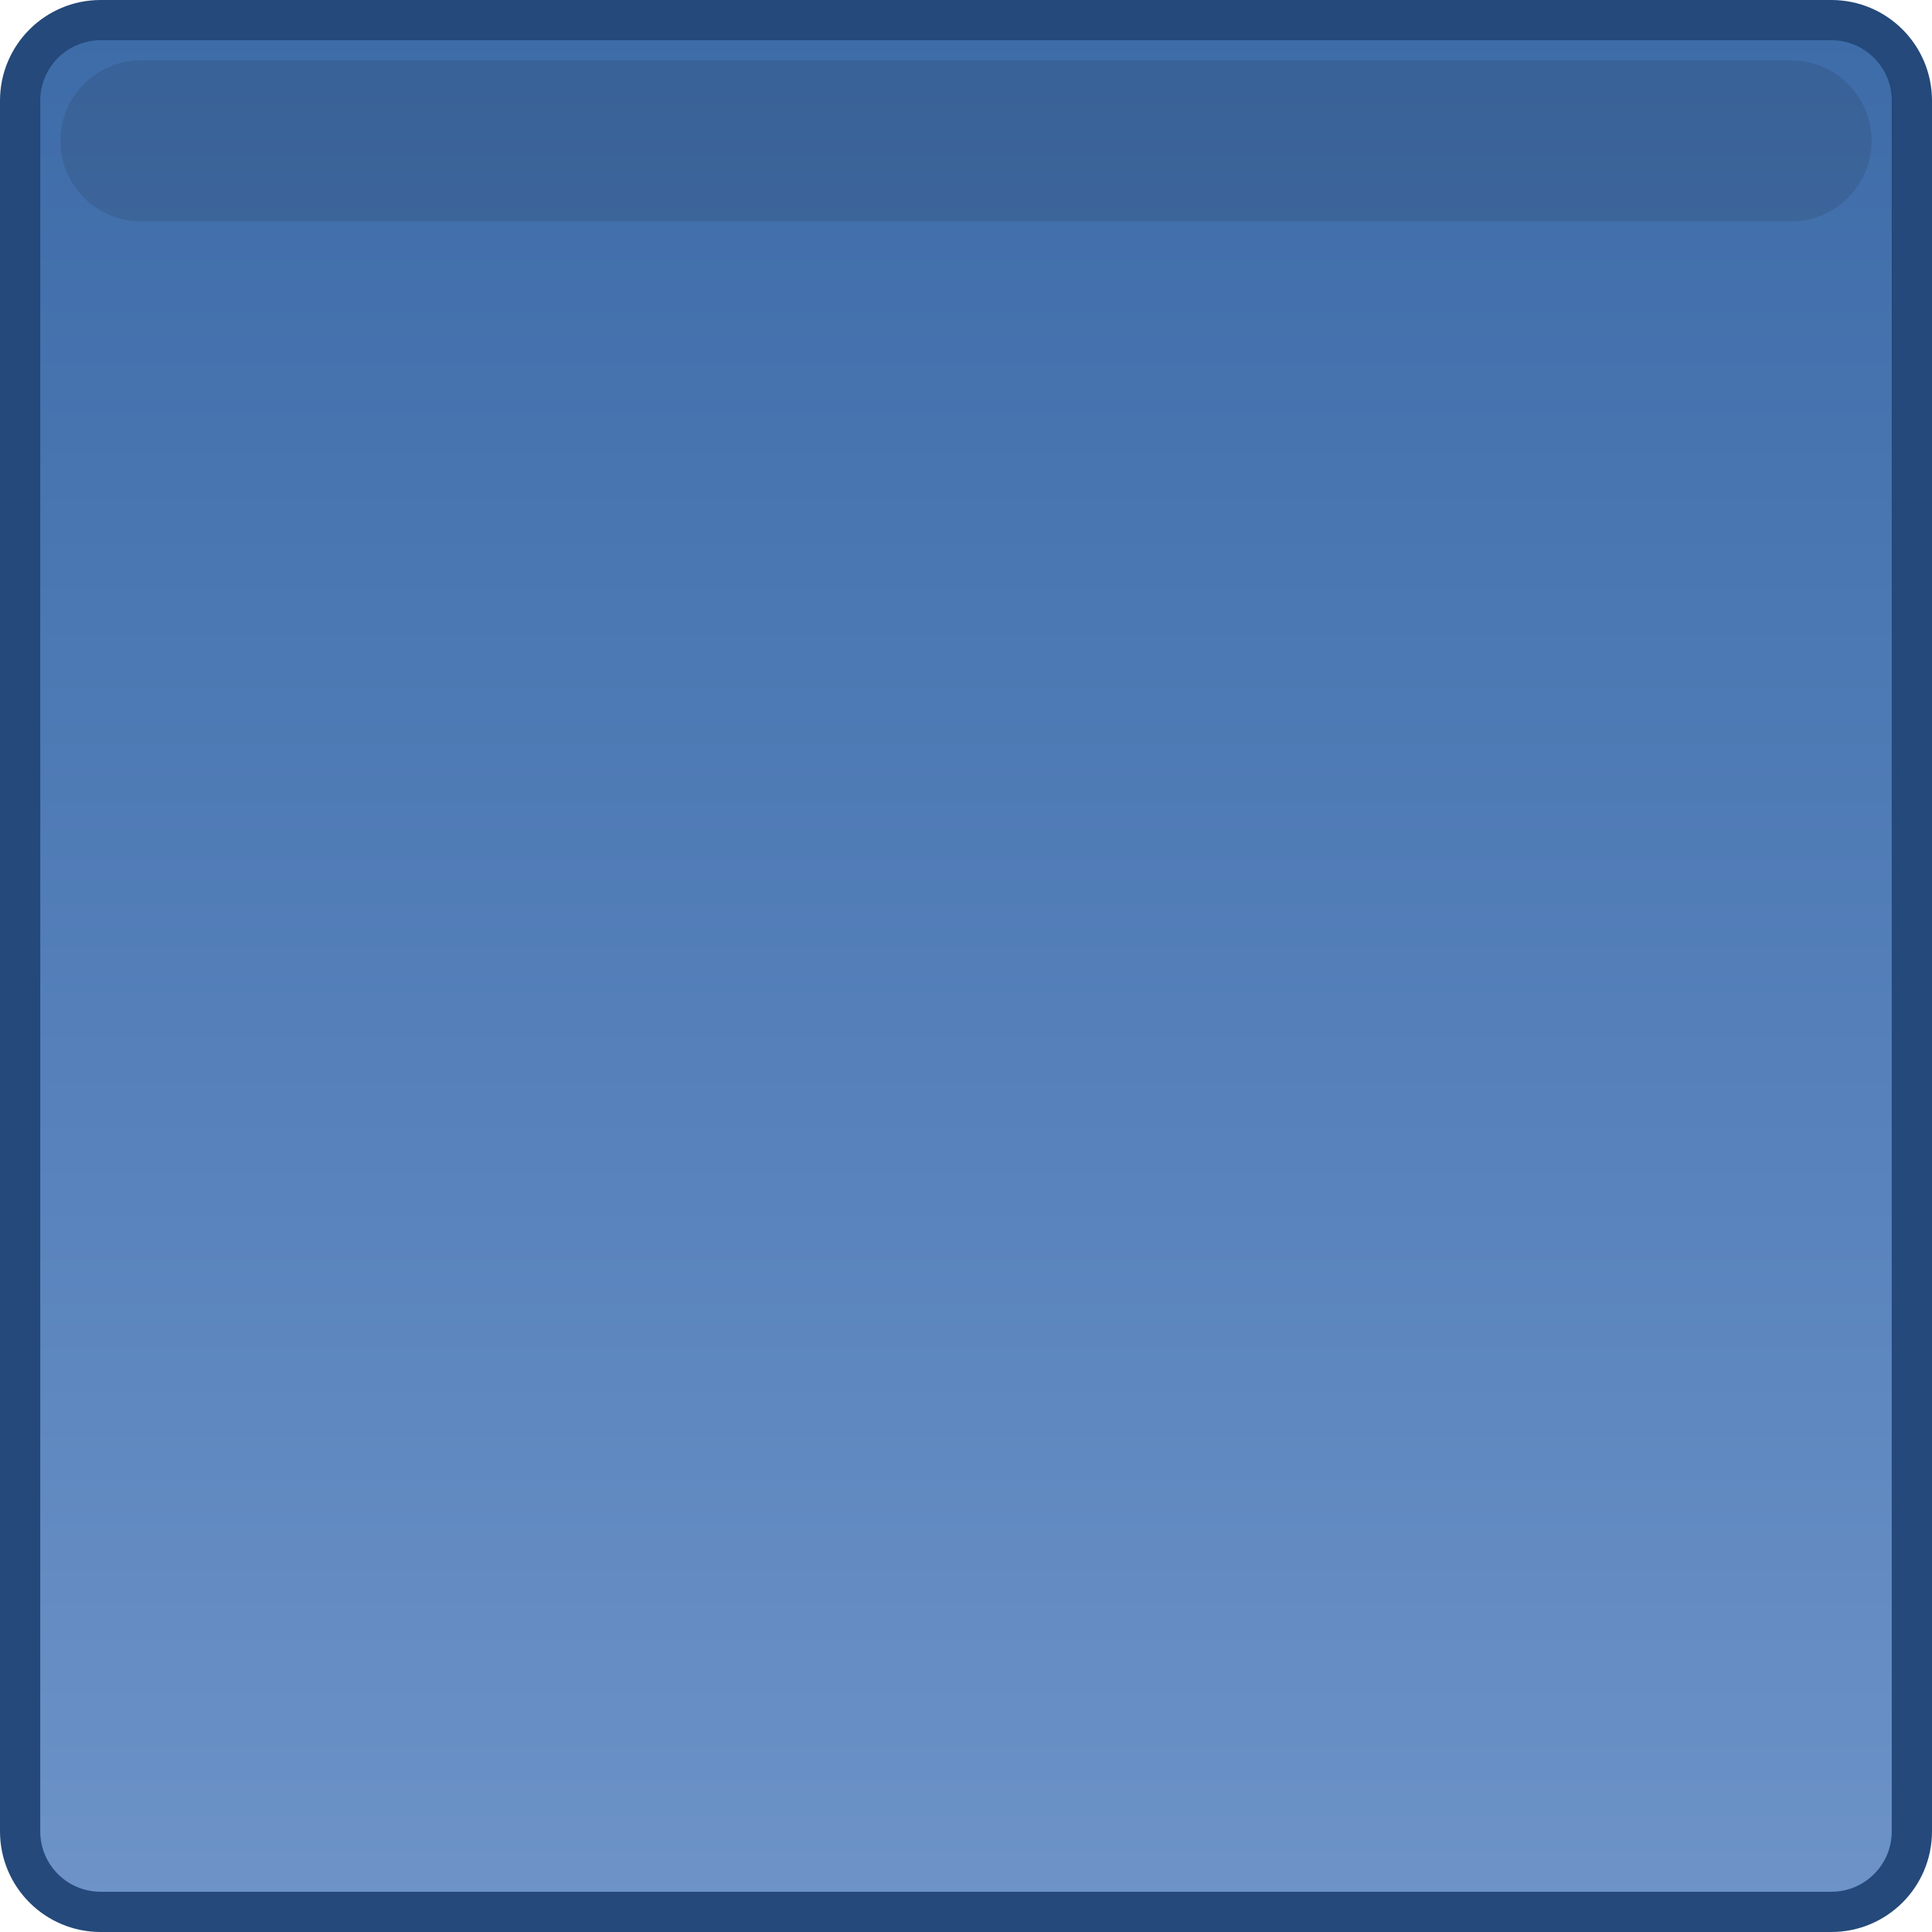
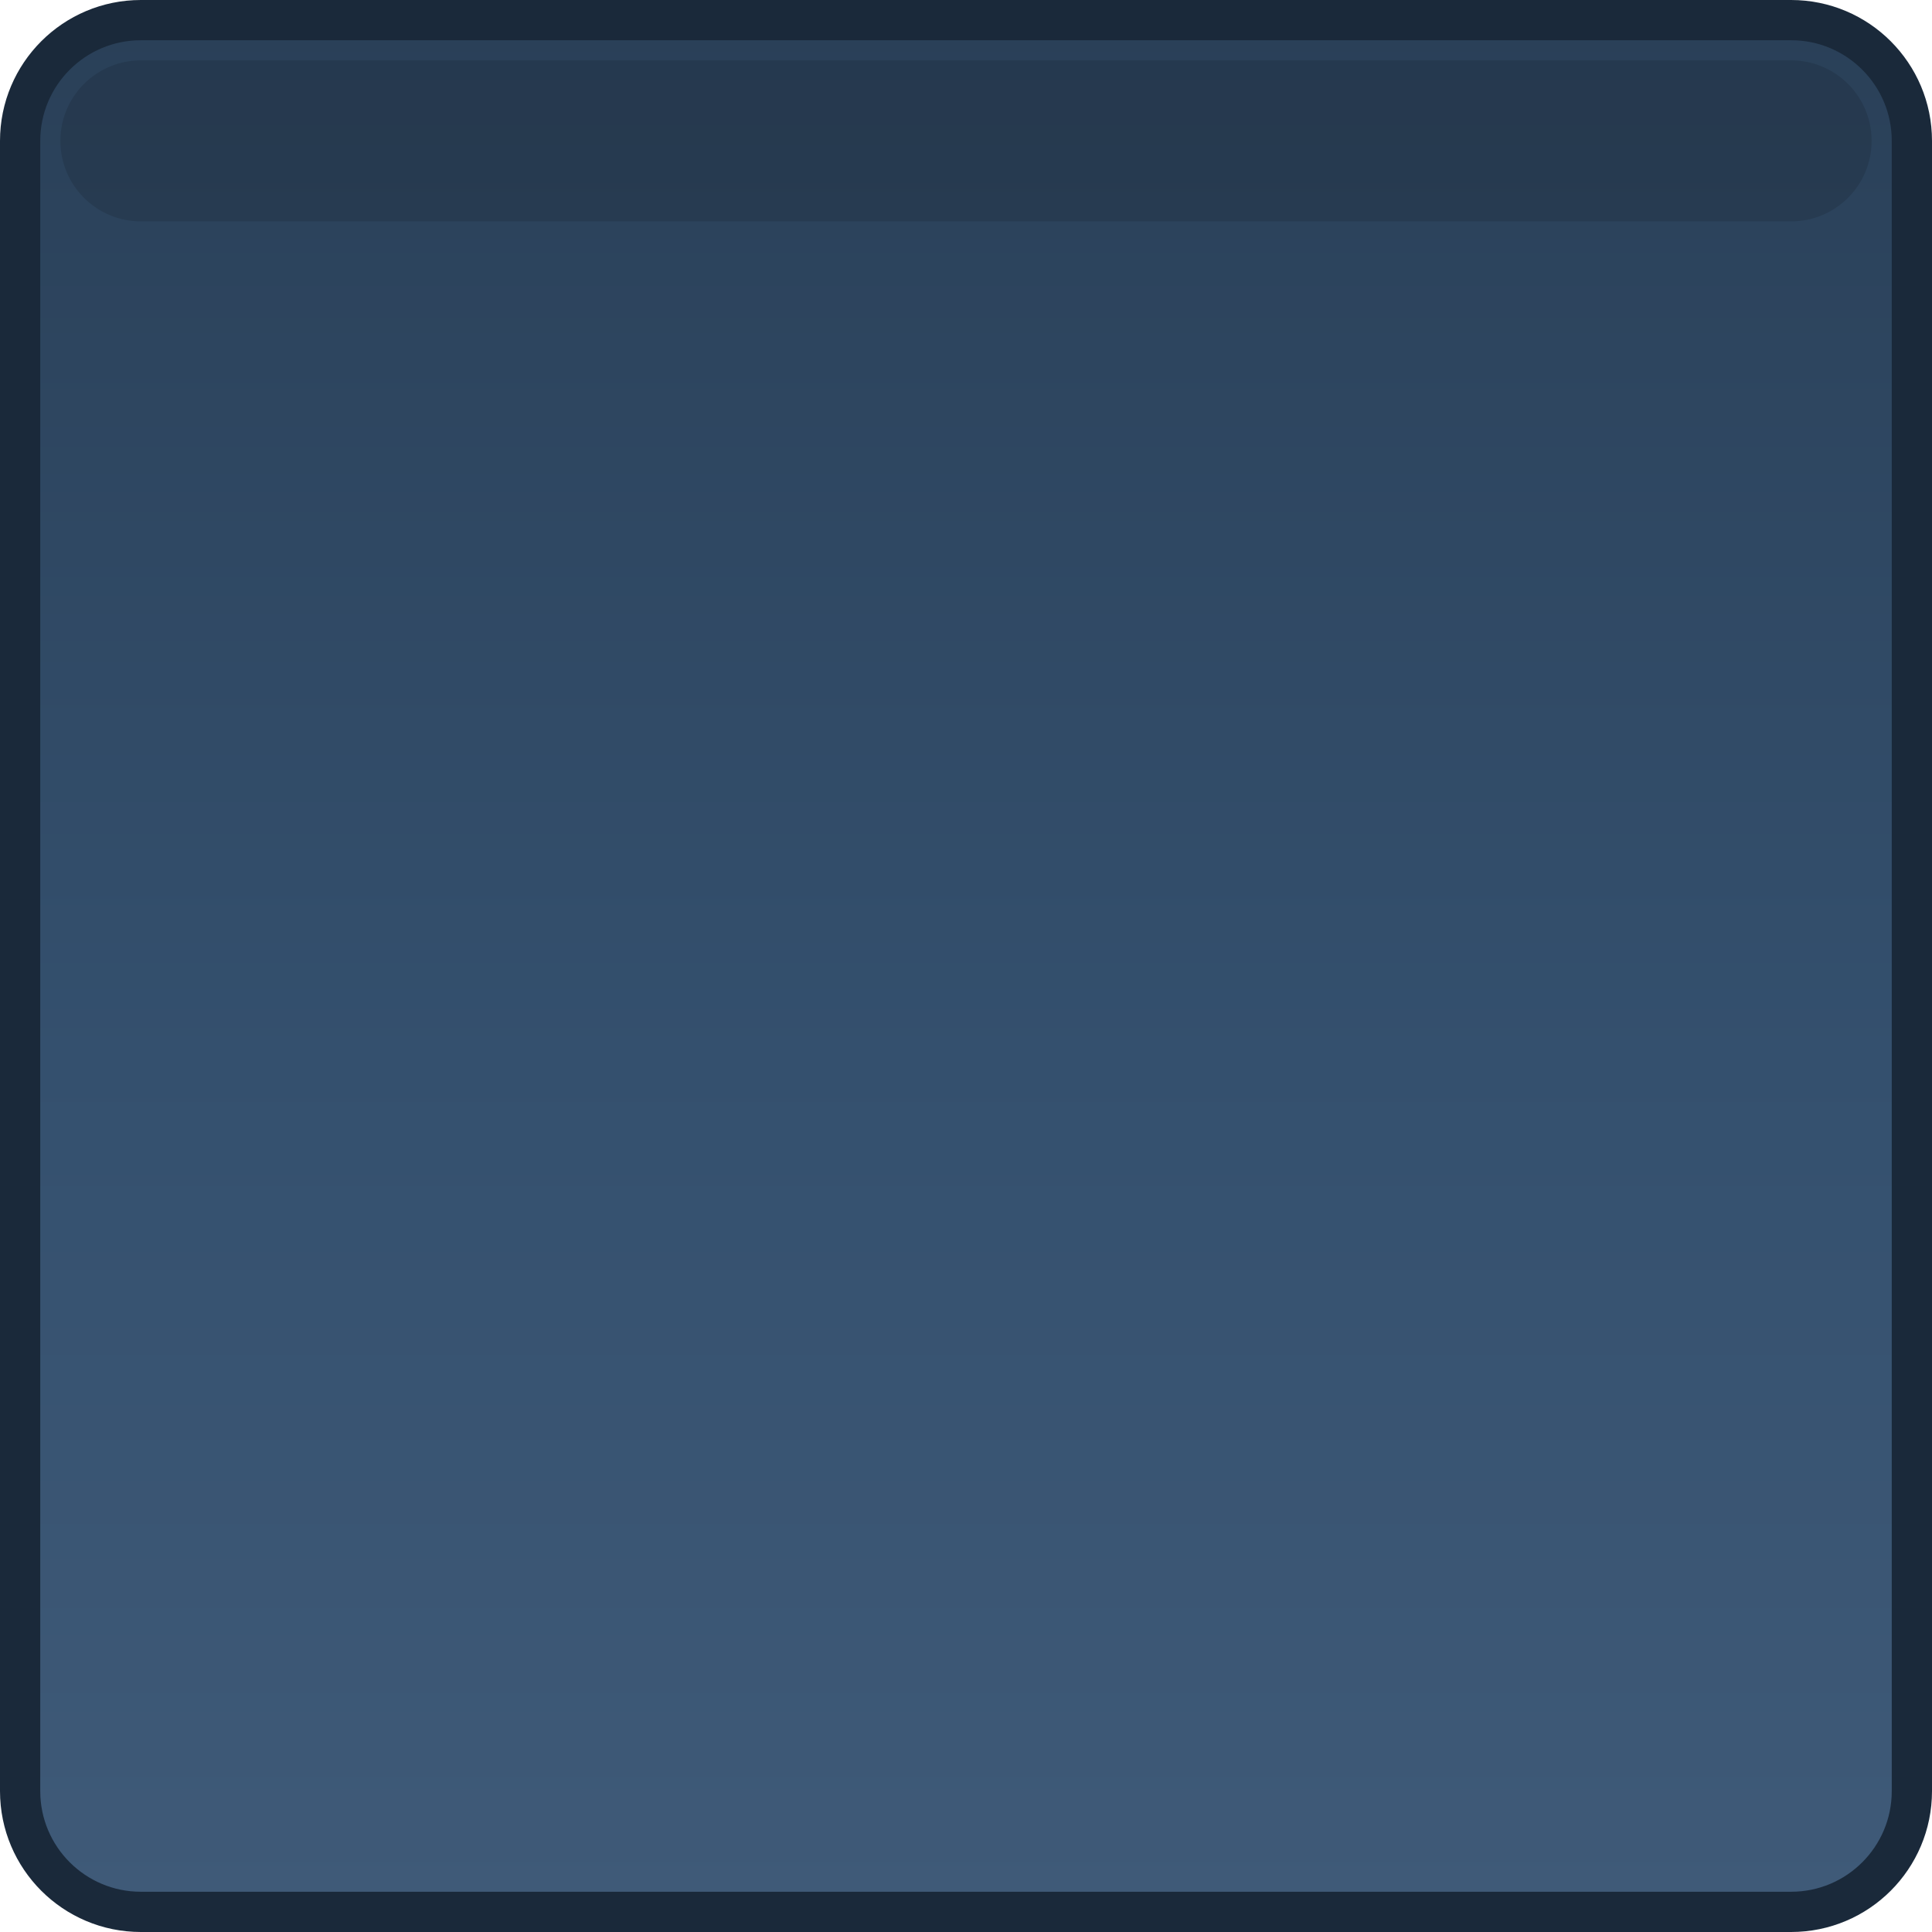
<svg xmlns="http://www.w3.org/2000/svg" width="48" height="48" viewBox="0 0 48 48">
  <defs>
    <linearGradient id="g" x1="0" y1="0" x2="0" y2="1">
-       <stop offset="0" stop-color="#3E6CA8" />
-       <stop offset="0.55" stop-color="#5580BA" />
-       <stop offset="1" stop-color="#6D93C8" />
+       <stop offset="0" stop-color="#2A4058" />
+       <stop offset="0.55" stop-color="#34506E" />
+       <stop offset="1" stop-color="#3F5A78" />
    </linearGradient>
  </defs>
-   <rect x="0.5" y="0.5" width="47" height="47" rx="2" fill="url(#g)" stroke="#24497A" />
-   <rect x="1.5" y="1.5" width="45" height="4" rx="2" fill="#000000" opacity="0.10" />
+   <rect x="0.5" y="0.5" width="47" height="47" rx="3" fill="url(#g)" stroke="#1A293A" />
+   <rect x="1.5" y="1.5" width="45" height="4" rx="2" fill="#000000" opacity="0.12" />
</svg>
